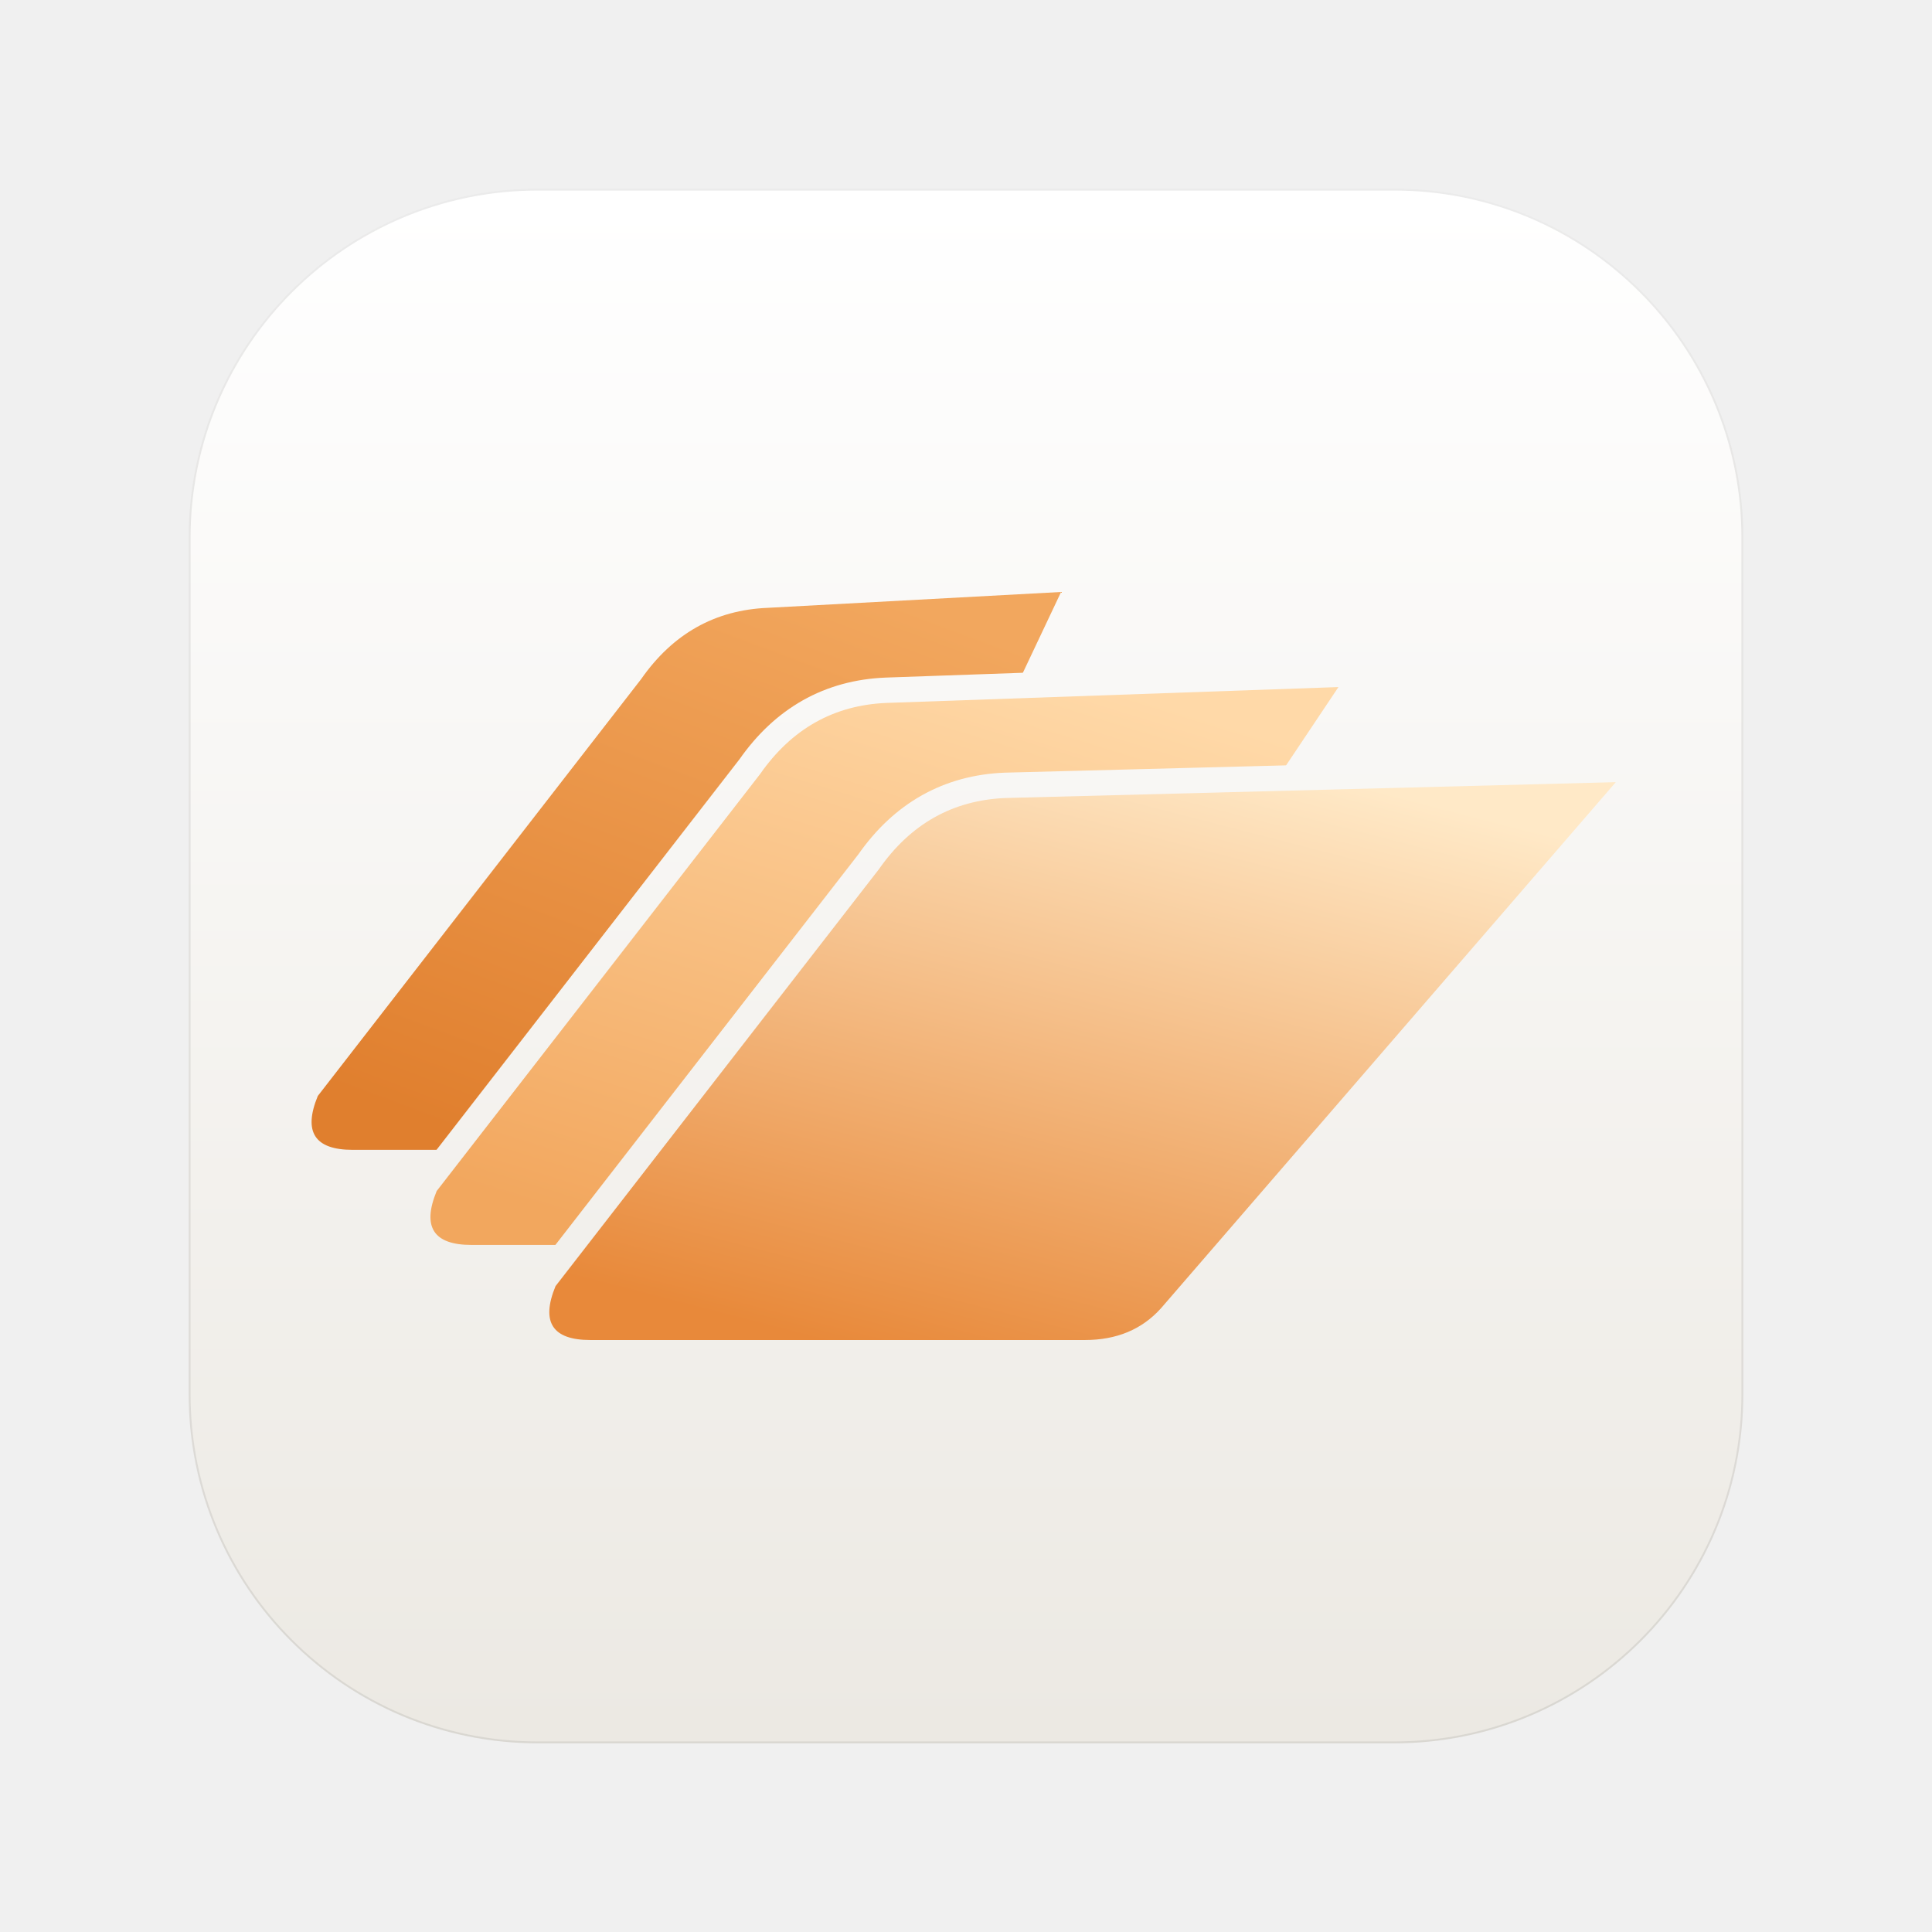
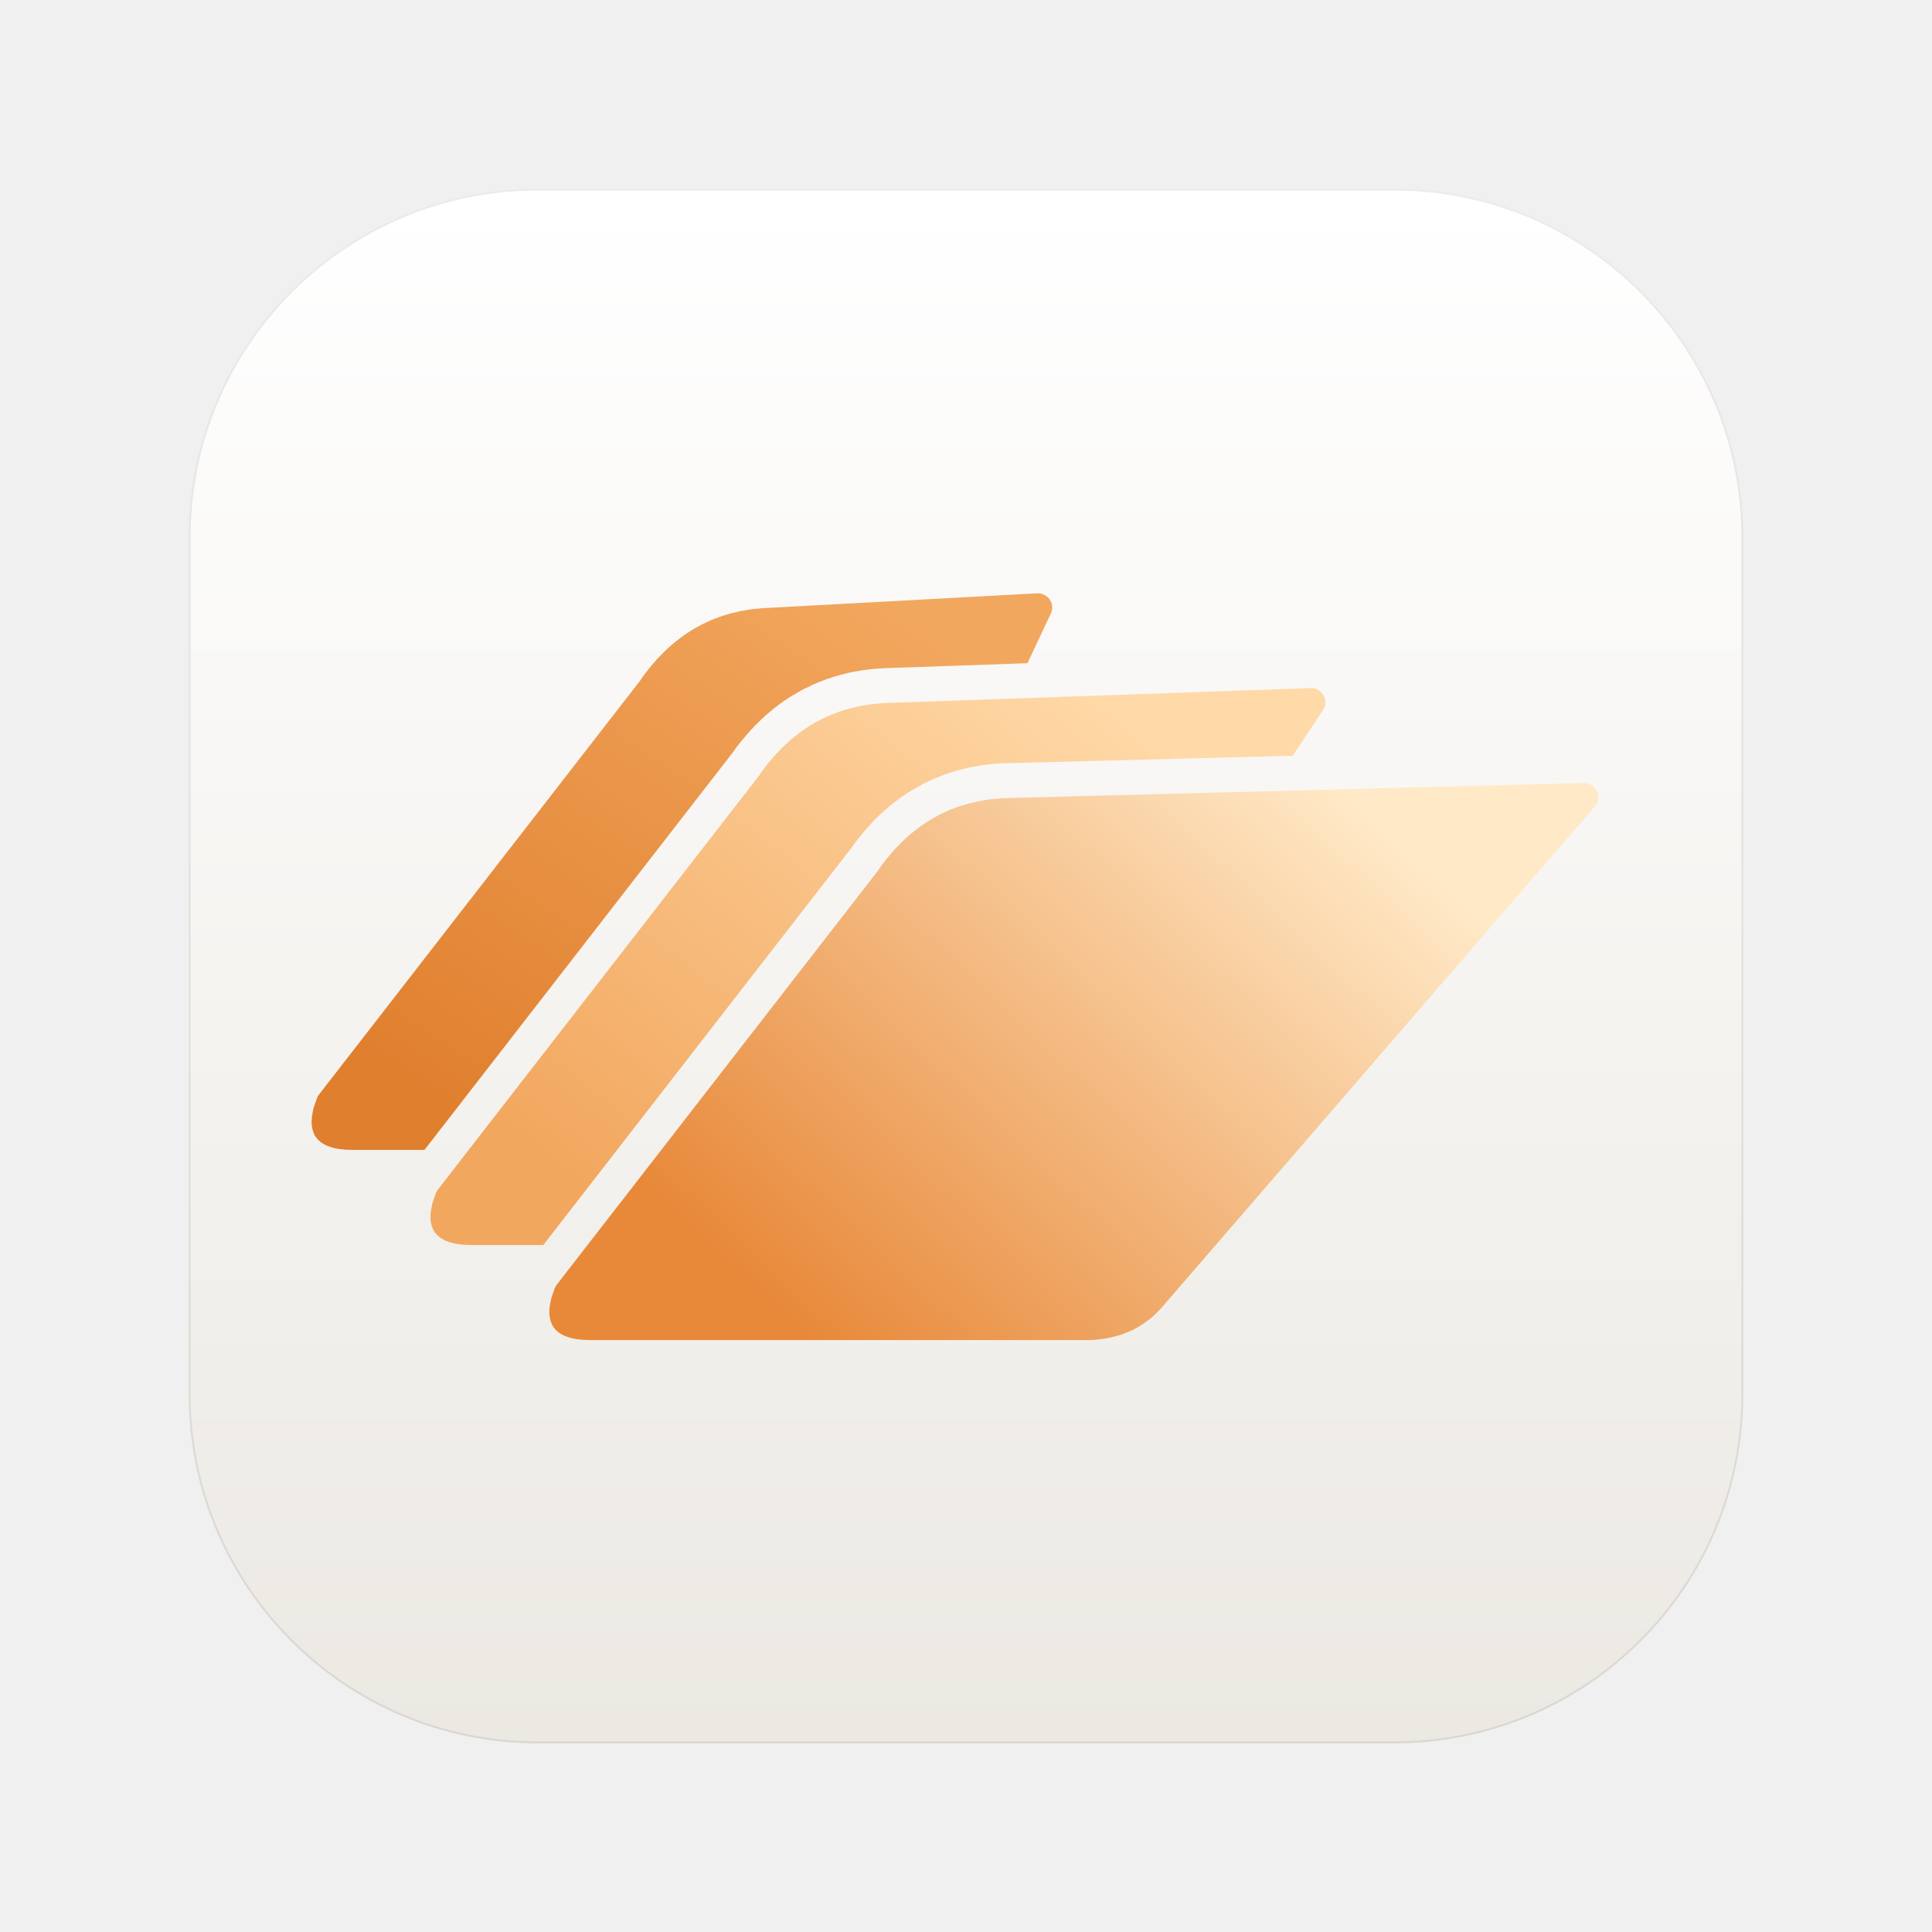
<svg xmlns="http://www.w3.org/2000/svg" viewBox="0 0 1024 1024" width="1024" height="1024">
  <defs>
    <linearGradient id="plight" x1="0" y1="0" x2="0" y2="1">
      <stop offset="0" stop-color="#FFFFFF" />
      <stop offset="1" stop-color="#ECE9E3" />
    </linearGradient>
-     <linearGradient id="maclightg0" x1="0.75" y1="0" x2="0.25" y2="1">
+     <linearGradient id="maclightg0" gradientUnits="userSpaceOnUse" x1="432.6" y1="270.8" x2="198.9" y2="622.0">
      <stop offset="0" stop-color="#F2A75E" />
      <stop offset="1" stop-color="#E07F2E" />
    </linearGradient>
-     <mask id="maclightm0" maskUnits="userSpaceOnUse" x="0" y="0" width="1024" height="1024">
-       <rect width="1024" height="1024" fill="#fff" />
-       <path d="M445 340 L730 330 L508.0 662 Q490.0 682 460.0 682 L183 682 Q147 682 161 648 L365 385 Q395 342 445 340 Z" fill="#000" stroke="#000" stroke-width="32" stroke-linejoin="round" />
-       <path d="M520 400 L905 390 L618.0 722 Q600.0 742 570.0 742 L258 742 Q222 742 236 708 L440 445 Q470 402 520 400 Z" fill="#000" stroke="#000" stroke-width="32" stroke-linejoin="round" />
-     </mask>
-     <linearGradient id="maclightg1" x1="0.75" y1="0" x2="0.25" y2="1">
+     <linearGradient id="maclightg1" gradientUnits="userSpaceOnUse" x1="580.6" y1="330.6" x2="298.3" y2="682.0">
      <stop offset="0" stop-color="#FFD9A8" />
      <stop offset="1" stop-color="#F2A75E" />
    </linearGradient>
-     <mask id="maclightm1" maskUnits="userSpaceOnUse" x="0" y="0" width="1024" height="1024">
-       <rect width="1024" height="1024" fill="#fff" />
-       <path d="M520 400 L905 390 L618.0 722 Q600.0 742 570.0 742 L258 742 Q222 742 236 708 L440 445 Q470 402 520 400 Z" fill="#000" stroke="#000" stroke-width="32" stroke-linejoin="round" />
-     </mask>
-     <linearGradient id="maclightg2" x1="0.75" y1="0" x2="0.25" y2="1">
+     <linearGradient id="maclightg2" gradientUnits="userSpaceOnUse" x1="728.4" y1="390.5" x2="397.5" y2="742.0">
      <stop offset="0" stop-color="#FFE9C7" />
      <stop offset="1" stop-color="#E8893A" />
    </linearGradient>
  </defs>
  <rect x="100" y="100" width="824" height="824" rx="185" fill="url(#plight)" />
  <rect x="100.5" y="100.5" width="823" height="823" rx="184.5" fill="none" stroke="rgba(0,0,0,.08)" />
-   <g transform="translate(96.2 86.96) scale(0.84)">
-     <path d="M370 280 L555 270 L398.0 602 Q380.0 622 350.0 622 L108 622 Q72 622 86 588 L290 325 Q320 282 370 280 Z" fill="url(#maclightg0)" mask="url(#maclightm0)" />
-     <path d="M445 340 L730 330 L508.0 662 Q490.0 682 460.0 682 L183 682 Q147 682 161 648 L365 385 Q395 342 445 340 Z" fill="url(#maclightg1)" mask="url(#maclightm1)" />
-     <path d="M520 400 L905 390 L618.0 722 Q600.0 742 570.0 742 L258 742 Q222 742 236 708 L440 445 Q470 402 520 400 Z" fill="url(#maclightg2)" />
+   <g transform="translate(96.2 87.0) scale(0.84)">
+     <path d="M370.0 280.0 L366.0 280.2 L365.7 280.3 L362.0 280.6 L361.6 280.6 L358.0 281.1 L357.6 281.2 L354.1 281.8 L353.7 281.8 L350.2 282.6 L349.9 282.7 L346.4 283.5 L346.1 283.6 L342.7 284.6 L342.4 284.7 L339.1 285.8 L338.7 286.0 L335.5 287.2 L335.1 287.3 L332.0 288.7 L331.6 288.9 L328.5 290.4 L328.2 290.5 L325.2 292.2 L324.8 292.3 L321.9 294.1 L321.5 294.3 L318.6 296.2 L318.3 296.4 L315.5 298.4 L315.2 298.6 L312.4 300.8 L312.1 301.0 L309.3 303.3 L309.1 303.5 L306.4 305.9 L306.1 306.2 L303.5 308.7 L303.3 309.0 L300.7 311.7 L300.4 311.9 L297.9 314.8 L297.7 315.0 L295.2 318.0 L295.0 318.2 L292.6 321.4 L292.4 321.6 L290.0 324.9 L290.0 325.1 L86.8 587.0 L86.3 587.7 L85.9 588.4 L85.5 589.2 L85.0 590.6 L84.9 591.0 L84.1 593.2 L84.0 593.6 L83.3 595.7 L83.2 596.2 L82.8 598.1 L82.7 598.7 L82.4 600.4 L82.3 601.0 L82.2 602.5 L82.1 603.2 L82.1 604.5 L82.1 605.3 L82.2 606.4 L82.3 607.3 L82.5 608.2 L82.7 609.2 L82.9 609.9 L83.2 610.9 L83.5 611.5 L83.9 612.5 L84.2 613.0 L84.8 614.0 L85.2 614.4 L85.9 615.3 L86.3 615.7 L87.1 616.4 L87.6 616.9 L88.4 617.5 L89.2 618.0 L90.0 618.4 L90.9 618.9 L91.6 619.3 L92.8 619.7 L93.5 620.0 L94.9 620.4 L95.5 620.6 L97.1 621.0 L97.7 621.1 L99.5 621.4 L100.0 621.5 L102.1 621.7 L102.6 621.8 L104.9 621.9 L105.3 621.9 L107.9 622.0 L108.1 622.0 L153.3 622.0 L347.4 371.8 L349.6 368.7 L349.8 368.4 L350.0 368.2 L350.2 367.9 L352.6 364.8 L352.9 364.5 L353.1 364.3 L353.3 364.0 L355.8 361.0 L356.0 360.7 L356.2 360.4 L356.5 360.2 L359.0 357.3 L359.3 357.0 L359.5 356.8 L359.8 356.5 L362.3 353.8 L362.6 353.5 L362.9 353.3 L363.2 353.0 L365.8 350.4 L366.1 350.1 L366.3 349.9 L366.7 349.6 L369.3 347.2 L369.7 346.9 L369.9 346.7 L370.3 346.4 L373.0 344.1 L373.3 343.8 L373.6 343.6 L374.0 343.3 L376.8 341.2 L377.1 340.9 L377.4 340.7 L377.8 340.4 L380.6 338.4 L381.0 338.2 L381.3 338.0 L381.7 337.7 L384.6 335.8 L385.0 335.6 L385.3 335.4 L385.7 335.2 L388.7 333.4 L389.1 333.2 L389.4 333.0 L389.8 332.8 L392.8 331.1 L393.2 330.9 L393.6 330.8 L394.0 330.6 L397.1 329.1 L397.5 328.9 L397.8 328.7 L398.2 328.5 L401.4 327.2 L401.8 327.0 L402.2 326.8 L402.6 326.7 L405.8 325.4 L406.2 325.3 L406.6 325.1 L407.0 325.0 L410.3 323.9 L410.7 323.7 L411.1 323.6 L411.5 323.5 L414.9 322.5 L415.3 322.4 L415.6 322.3 L416.1 322.2 L419.5 321.3 L419.9 321.2 L420.3 321.1 L420.7 321.0 L424.2 320.3 L424.6 320.2 L425.0 320.2 L425.4 320.1 L429.0 319.5 L429.4 319.4 L429.7 319.4 L430.1 319.3 L433.8 318.8 L434.2 318.8 L434.5 318.7 L434.9 318.7 L438.7 318.3 L439.1 318.3 L439.4 318.3 L439.8 318.3 L443.6 318.0 L443.9 318.0 L444.1 318.0 L444.3 318.0 L533.8 314.9 L548.5 283.6 L548.9 282.8 L549.1 282.0 L549.3 281.1 L549.4 280.2 L549.4 279.3 L549.3 278.5 L549.1 277.6 L548.9 276.8 L548.5 275.9 L548.1 275.2 L547.6 274.4 L547.1 273.7 L546.4 273.1 L545.7 272.6 L545.0 272.1 L544.2 271.7 L543.4 271.3 L542.6 271.1 L541.7 270.9 L540.8 270.8 L539.9 270.8 L370.0 280.0 Z" fill="url(#maclightg0)" />
+     <path d="M444.9 340.0 L441.0 340.2 L440.7 340.3 L437.0 340.6 L436.6 340.6 L433.0 341.1 L432.6 341.2 L429.1 341.8 L428.7 341.8 L425.2 342.6 L424.9 342.7 L421.4 343.5 L421.1 343.6 L417.7 344.6 L417.4 344.7 L414.1 345.8 L413.7 346.0 L410.5 347.2 L410.1 347.3 L407.0 348.7 L406.6 348.9 L403.5 350.4 L403.2 350.5 L400.2 352.2 L399.8 352.3 L396.9 354.1 L396.5 354.3 L393.6 356.2 L393.3 356.4 L390.5 358.4 L390.2 358.6 L387.4 360.8 L387.1 361.0 L384.3 363.3 L384.1 363.5 L381.4 365.9 L381.1 366.2 L378.5 368.7 L378.3 369.0 L375.7 371.7 L375.4 371.9 L372.9 374.8 L372.7 375.0 L370.2 378.0 L370.0 378.2 L367.6 381.4 L367.4 381.6 L365.0 384.9 L365.0 385.1 L161.8 647.0 L161.3 647.7 L160.9 648.4 L160.5 649.2 L160.0 650.6 L159.9 651.0 L159.1 653.2 L159.0 653.6 L158.3 655.7 L158.2 656.2 L157.8 658.1 L157.7 658.7 L157.4 660.4 L157.3 661.0 L157.2 662.5 L157.1 663.2 L157.1 664.5 L157.1 665.3 L157.2 666.4 L157.3 667.3 L157.5 668.2 L157.7 669.2 L157.9 669.9 L158.2 670.9 L158.5 671.5 L158.9 672.5 L159.2 673.0 L159.8 674.0 L160.2 674.4 L160.9 675.3 L161.3 675.7 L162.1 676.4 L162.6 676.9 L163.4 677.5 L164.2 678.0 L165.0 678.4 L165.9 678.9 L166.6 679.3 L167.8 679.7 L168.5 680.0 L169.9 680.4 L170.5 680.6 L172.1 681.0 L172.7 681.1 L174.5 681.4 L175.0 681.5 L177.1 681.7 L177.6 681.8 L179.9 681.9 L180.3 681.9 L182.9 682.0 L183.1 682.0 L228.3 682.0 L422.4 431.8 L424.6 428.7 L424.8 428.4 L425.0 428.2 L425.2 427.9 L427.6 424.8 L427.9 424.5 L428.1 424.3 L428.3 424.0 L430.8 421.0 L431.0 420.7 L431.2 420.4 L431.5 420.2 L434.0 417.3 L434.3 417.0 L434.5 416.8 L434.8 416.5 L437.3 413.8 L437.6 413.5 L437.9 413.3 L438.2 413.0 L440.8 410.4 L441.1 410.1 L441.3 409.9 L441.7 409.6 L444.3 407.2 L444.7 406.9 L444.9 406.7 L445.3 406.4 L448.0 404.1 L448.3 403.8 L448.6 403.6 L449.0 403.3 L451.8 401.2 L452.1 400.9 L452.4 400.7 L452.8 400.4 L455.6 398.4 L456.0 398.2 L456.3 398.0 L456.7 397.7 L459.6 395.8 L460.0 395.6 L460.3 395.4 L460.7 395.2 L463.7 393.4 L464.1 393.2 L464.4 393.0 L464.8 392.8 L467.8 391.1 L468.2 390.9 L468.6 390.8 L469.0 390.6 L472.1 389.1 L472.5 388.9 L472.8 388.7 L473.2 388.5 L476.4 387.2 L476.8 387.0 L477.2 386.8 L477.6 386.7 L480.8 385.4 L481.2 385.3 L481.6 385.1 L482.0 385.0 L485.3 383.9 L485.7 383.7 L486.1 383.6 L486.5 383.5 L489.9 382.5 L490.3 382.4 L490.6 382.3 L491.1 382.2 L494.5 381.3 L494.9 381.2 L495.3 381.1 L495.7 381.0 L499.2 380.3 L499.6 380.2 L500.0 380.2 L500.4 380.1 L504.0 379.5 L504.4 379.4 L504.7 379.4 L505.1 379.3 L508.8 378.8 L509.2 378.8 L509.5 378.7 L509.9 378.7 L513.7 378.3 L514.1 378.3 L514.4 378.3 L514.8 378.3 L518.6 378.0 L518.9 378.0 L519.2 378.0 L519.6 378.0 L701.1 373.3 L720.2 344.6 L720.7 343.8 L721.1 343.0 L721.4 342.2 L721.6 341.3 L721.7 340.4 L721.7 339.5 L721.7 338.6 L721.6 337.7 L721.3 336.9 L721.0 336.0 L720.6 335.2 L720.1 334.5 L719.6 333.8 L719.0 333.1 L718.3 332.5 L717.6 332.0 L716.8 331.6 L716.0 331.2 L715.1 330.9 L714.2 330.7 L713.3 330.6 L712.4 330.6 L445.1 340.0 Z" fill="url(#maclightg1)" />
+     <path d="M520.1 400.0 L519.9 400.0 L516.0 400.2 L515.7 400.3 L512.0 400.6 L511.6 400.6 L508.0 401.1 L507.6 401.2 L504.1 401.8 L503.7 401.8 L500.2 402.6 L499.9 402.7 L496.4 403.5 L496.1 403.6 L492.7 404.6 L492.4 404.7 L489.1 405.8 L488.7 406.0 L485.5 407.2 L485.1 407.3 L482.0 408.7 L481.6 408.9 L478.5 410.4 L478.2 410.5 L475.2 412.2 L474.8 412.3 L471.9 414.1 L471.5 414.3 L468.6 416.2 L468.3 416.4 L465.5 418.4 L465.2 418.6 L462.4 420.8 L462.1 421.0 L459.3 423.3 L459.1 423.5 L456.4 425.9 L456.1 426.2 L453.5 428.7 L453.3 429.0 L450.7 431.7 L450.4 431.9 L447.9 434.8 L447.7 435.0 L445.2 438.0 L445.0 438.2 L442.6 441.4 L442.4 441.6 L440.0 444.9 L440.0 445.1 L236.8 707.0 L236.3 707.7 L235.9 708.4 L235.5 709.2 L235.0 710.6 L234.9 711.0 L234.1 713.2 L234.0 713.6 L233.3 715.7 L233.2 716.2 L232.8 718.1 L232.7 718.7 L232.4 720.4 L232.3 721.0 L232.2 722.5 L232.1 723.2 L232.1 724.5 L232.1 725.3 L232.2 726.4 L232.3 727.3 L232.5 728.2 L232.7 729.2 L232.9 729.9 L233.2 730.9 L233.5 731.5 L233.9 732.5 L234.2 733.0 L234.8 734.0 L235.2 734.4 L235.9 735.3 L236.3 735.7 L237.1 736.4 L237.6 736.9 L238.4 737.5 L239.2 738.0 L240.0 738.4 L240.9 738.9 L241.6 739.3 L242.8 739.7 L243.5 740.0 L244.9 740.4 L245.5 740.6 L247.1 741.0 L247.7 741.1 L249.5 741.4 L250.0 741.5 L252.1 741.7 L252.6 741.8 L254.9 741.9 L255.3 741.9 L257.9 742.0 L258.1 742.0 L569.9 742.0 L570.1 742.0 L572.4 742.0 L572.6 742.0 L574.8 741.9 L575.0 741.9 L577.2 741.7 L577.4 741.7 L579.5 741.5 L579.8 741.4 L581.8 741.2 L582.1 741.1 L584.1 740.8 L584.4 740.7 L586.3 740.3 L586.6 740.3 L588.5 739.8 L588.8 739.7 L590.7 739.2 L591.0 739.1 L592.8 738.6 L593.1 738.5 L594.8 737.9 L595.1 737.7 L596.8 737.1 L597.2 736.9 L598.8 736.2 L599.1 736.1 L600.8 735.3 L601.1 735.1 L602.7 734.3 L603.0 734.1 L604.5 733.2 L604.8 733.0 L606.3 732.1 L606.6 731.9 L608.1 730.8 L608.4 730.6 L609.8 729.6 L610.1 729.4 L611.5 728.2 L611.8 728.0 L613.2 726.8 L613.4 726.6 L614.8 725.3 L615.0 725.1 L616.4 723.7 L616.6 723.5 L617.9 722.1 L618.1 721.9 L891.7 405.4 L892.2 404.7 L892.7 404.0 L893.1 403.2 L893.4 402.4 L893.6 401.6 L893.8 400.7 L893.9 399.9 L893.9 399.0 L893.8 398.2 L893.6 397.3 L893.3 396.5 L893.0 395.7 L892.6 394.9 L892.1 394.2 L891.6 393.5 L891.0 392.9 L890.3 392.3 L889.6 391.9 L888.8 391.4 L888.0 391.1 L887.2 390.8 L886.4 390.7 L885.5 390.5 L884.6 390.5 Z" fill="url(#maclightg2)" />
  </g>
</svg>
